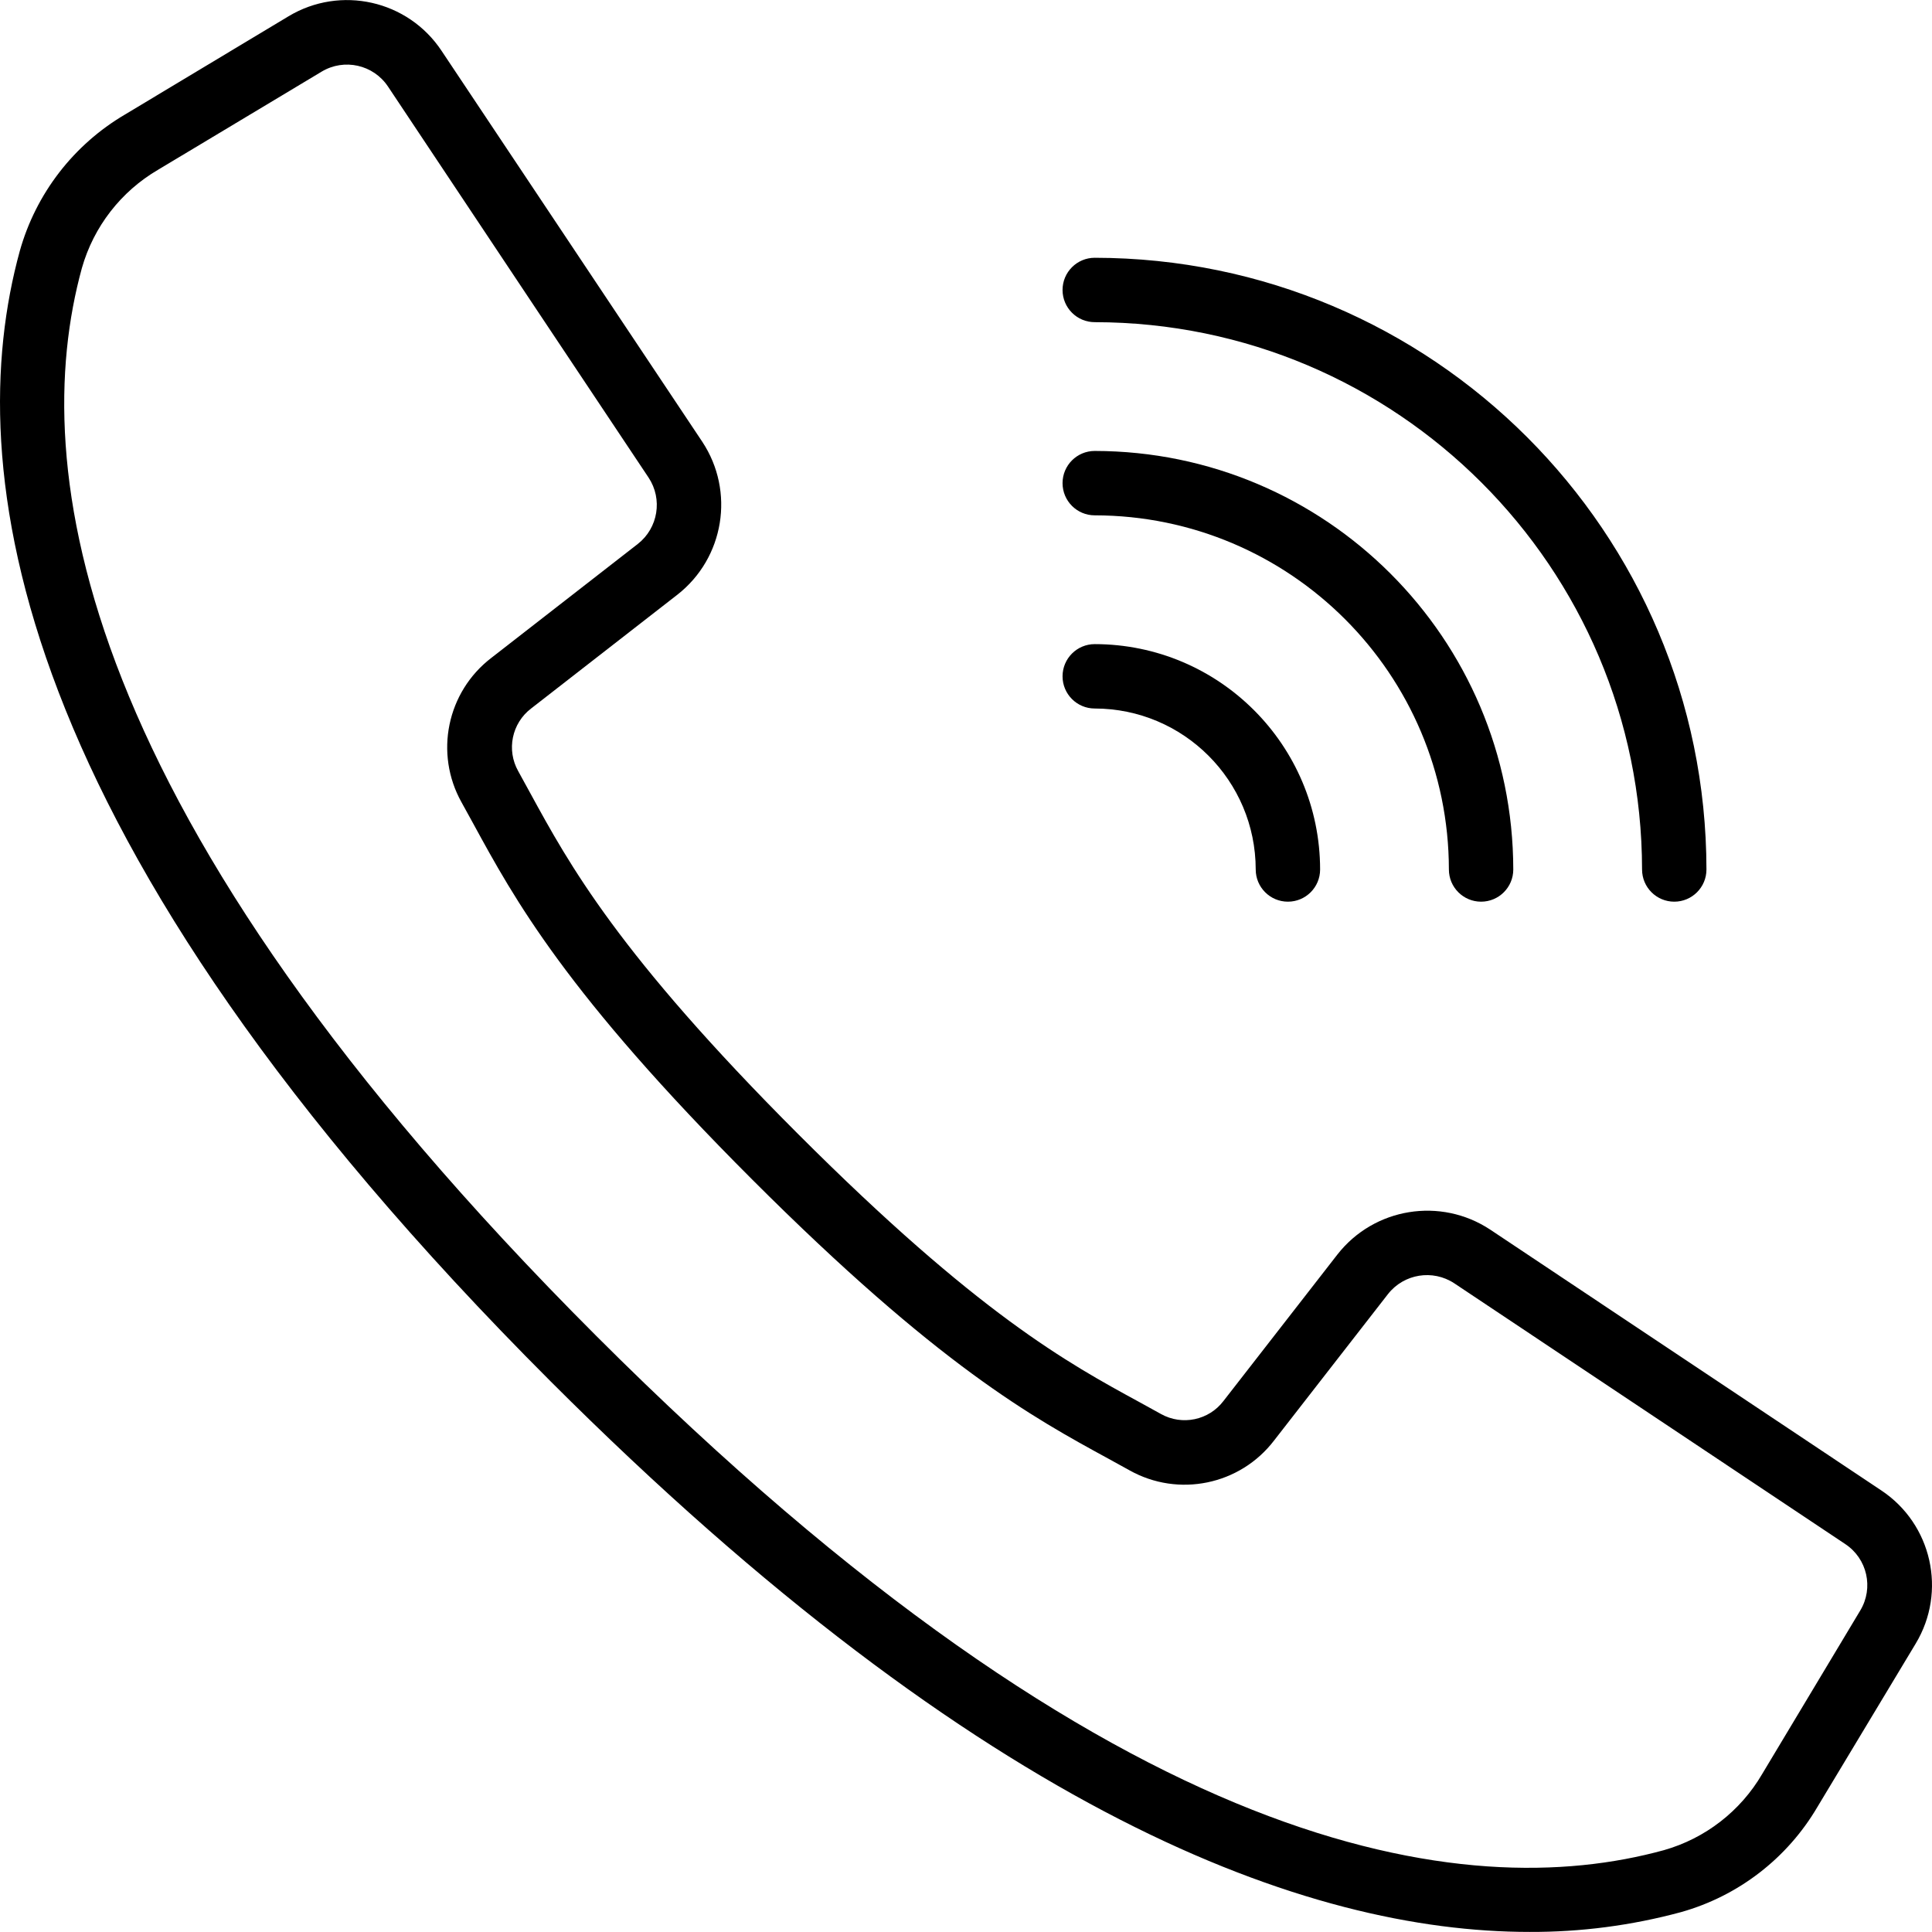
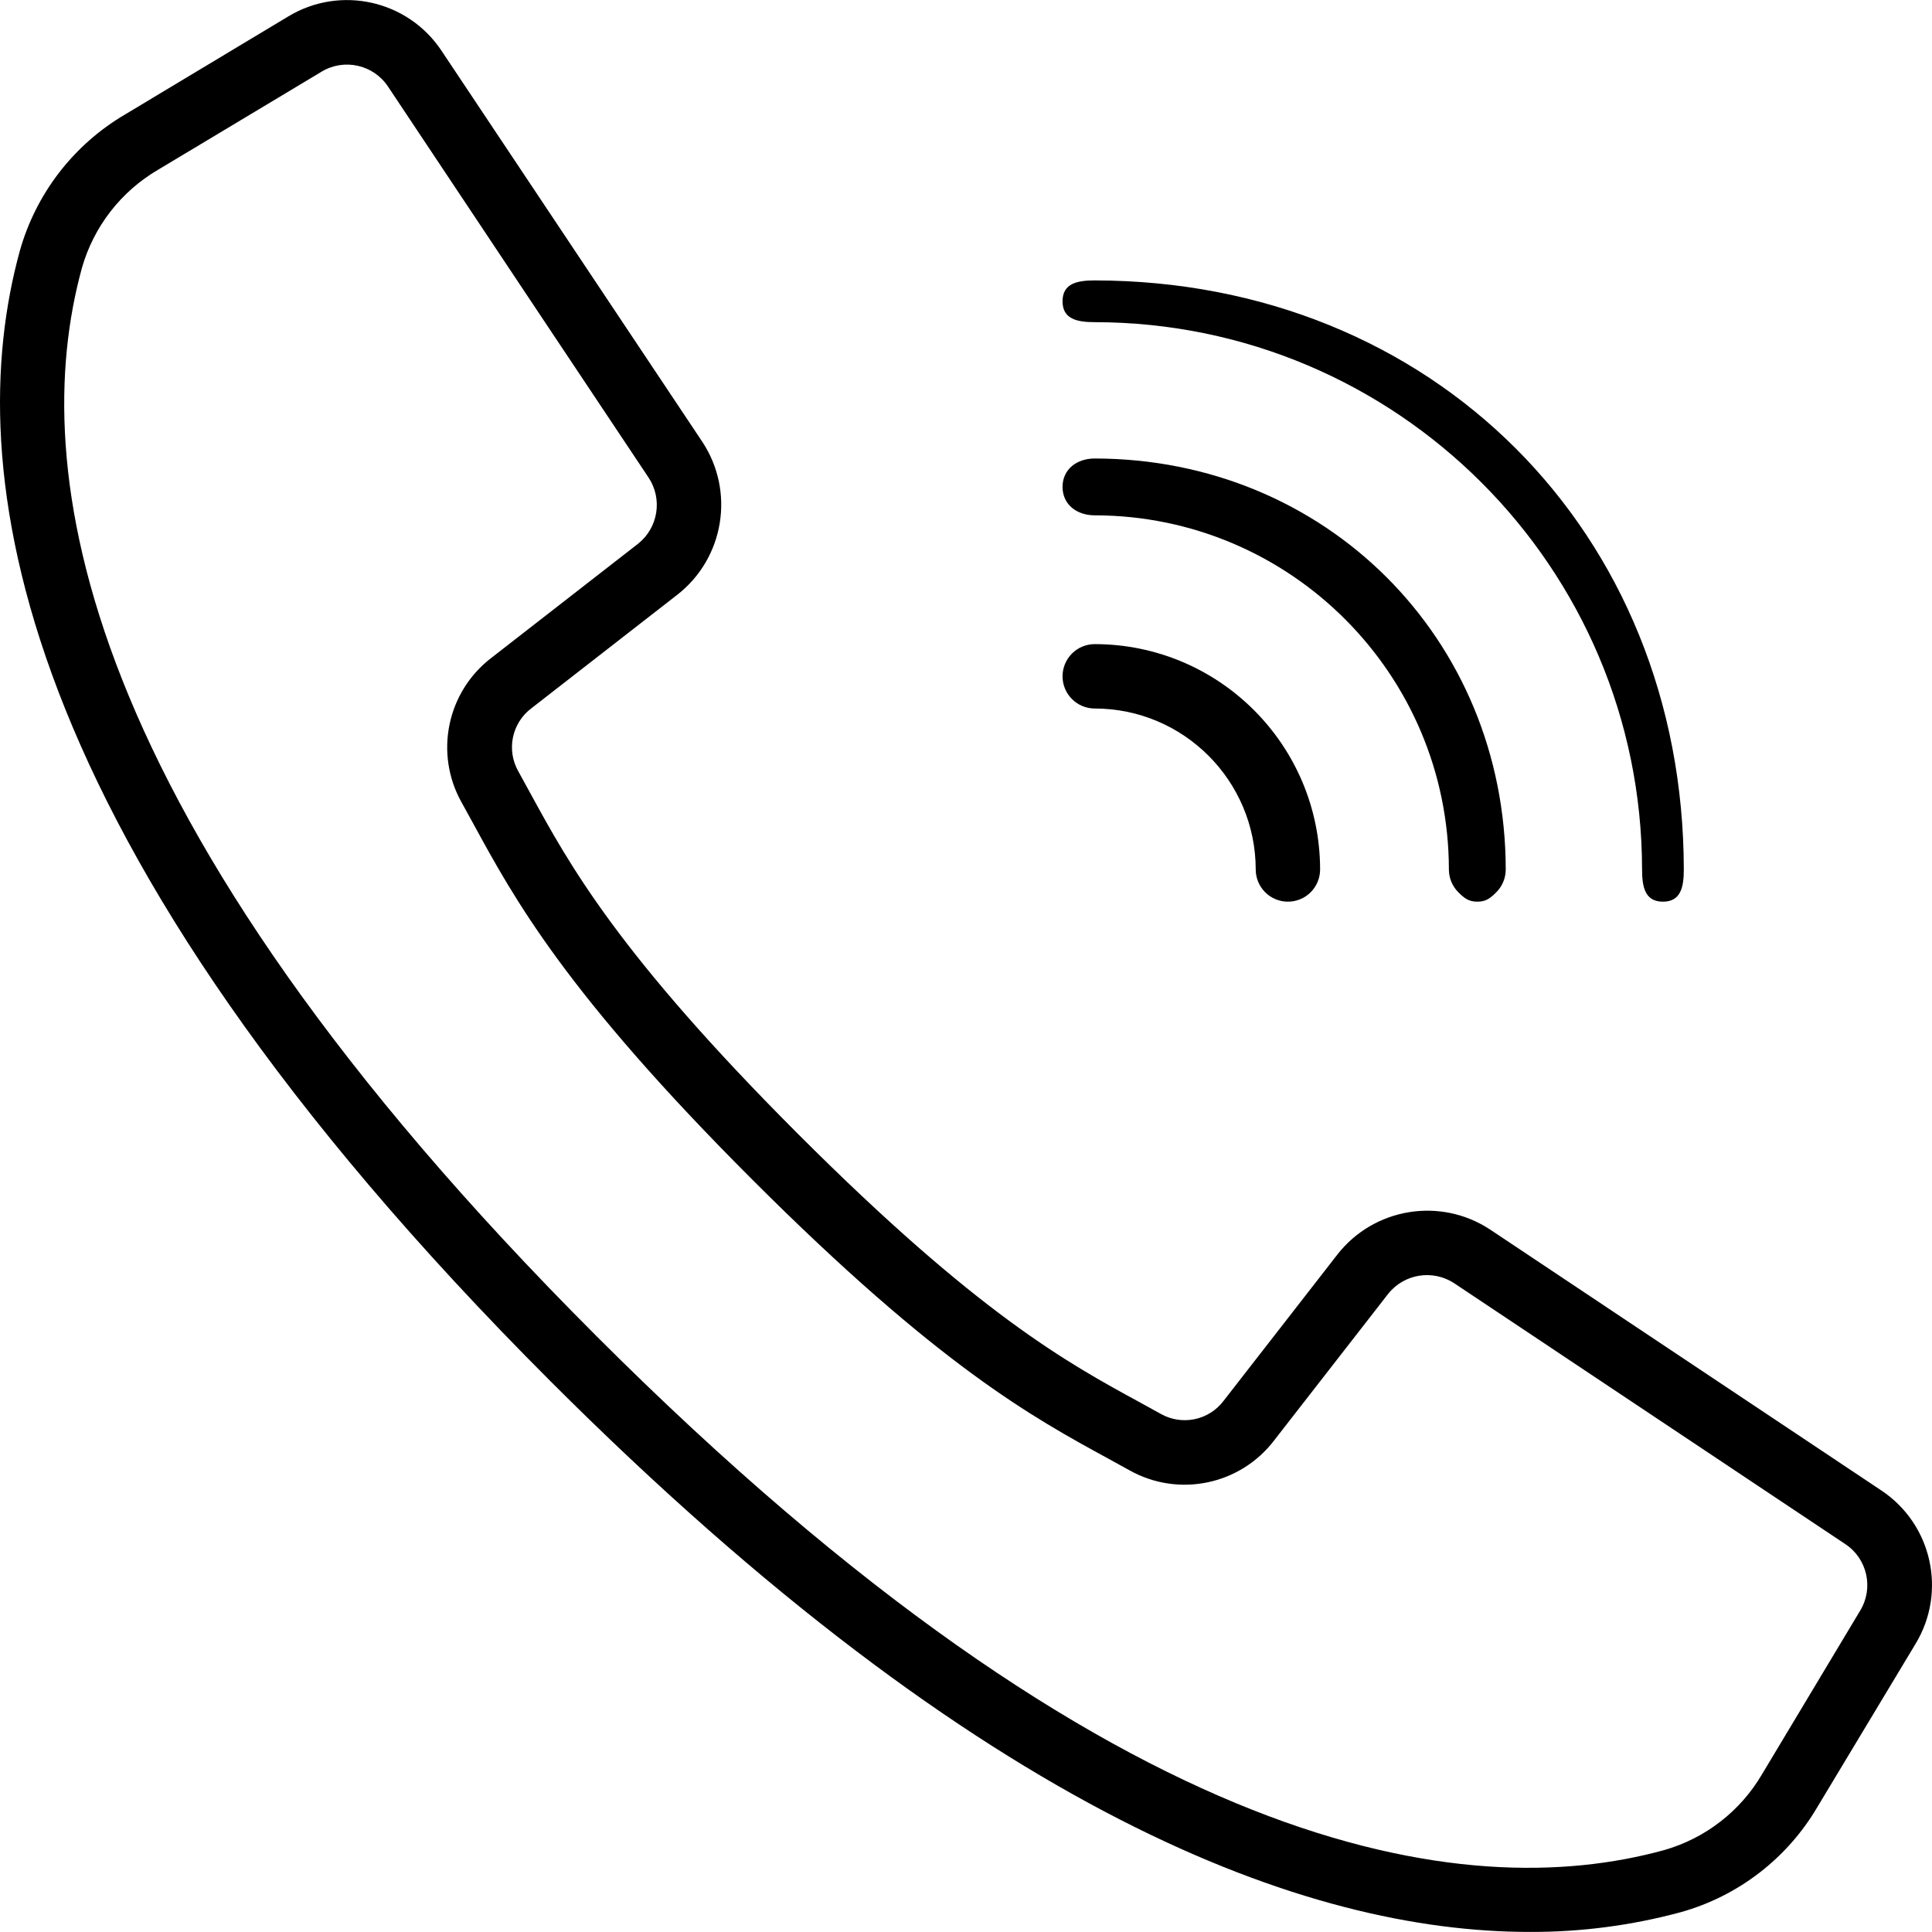
- <svg xmlns="http://www.w3.org/2000/svg" version="1.1" width="512" height="512" x="0" y="0" viewBox="0 0 512.076 512.076" style="enable-background:new 0 0 512 512" xml:space="preserve" class="">
-   <g>
-     <path d="m498.639 395.039-103.646-69.12c-13.153-8.701-30.784-5.838-40.508 6.579l-30.191 38.818a12.903 12.903 0 0 1-16.546 3.482l-5.743-3.166c-19.038-10.377-42.726-23.296-90.453-71.04s-60.672-71.45-71.049-90.453l-3.149-5.743a12.92 12.92 0 0 1 3.413-16.606l38.792-30.182c12.412-9.725 15.279-27.351 6.588-40.508l-69.12-103.646C108.12.056 90.25-3.966 76.461 4.323L33.12 30.358A61.136 61.136 0 0 0 5.242 66.539c-15.607 56.866-3.866 155.008 140.706 299.597 115.004 114.995 200.619 145.92 259.465 145.92a151.181 151.181 0 0 0 40.107-5.239 61.079 61.079 0 0 0 36.181-27.878l26.061-43.315c8.301-13.792 4.281-31.673-9.123-40.585zm-5.581 31.829-26.001 43.341a44.103 44.103 0 0 1-26.027 20.173c-52.497 14.413-144.213 2.475-283.008-136.32S7.29 123.559 21.703 71.054a44.17 44.17 0 0 1 20.198-26.061l43.341-26.001c5.983-3.6 13.739-1.855 17.604 3.959l37.547 56.371 31.514 47.266c3.774 5.707 2.534 13.356-2.85 17.579l-38.801 30.182c-11.808 9.029-15.18 25.366-7.91 38.332l3.081 5.598c10.906 20.002 24.465 44.885 73.967 94.379 49.502 49.493 74.377 63.053 94.37 73.958l5.606 3.089c12.965 7.269 29.303 3.898 38.332-7.91l30.182-38.801c4.224-5.381 11.87-6.62 17.579-2.85l103.637 69.12c5.818 3.862 7.563 11.622 3.958 17.604zM290.161 85.39c80.081.089 144.977 64.986 145.067 145.067 0 4.713 3.82 8.533 8.533 8.533s8.533-3.82 8.533-8.533c-.099-89.503-72.63-162.035-162.133-162.133-4.713 0-8.533 3.82-8.533 8.533s3.82 8.533 8.533 8.533z" fill="#000000" data-original="#000000" class="" />
-     <path d="M290.161 136.59c51.816.061 93.806 42.051 93.867 93.867a8.533 8.533 0 0 0 17.066 0c-.071-61.238-49.696-110.863-110.933-110.933-4.713 0-8.533 3.82-8.533 8.533s3.82 8.533 8.533 8.533z" fill="#000000" data-original="#000000" class="" />
-     <path d="M290.161 187.79c23.552.028 42.638 19.114 42.667 42.667a8.533 8.533 0 0 0 17.066 0c-.038-32.974-26.759-59.696-59.733-59.733-4.713 0-8.533 3.82-8.533 8.533s3.82 8.533 8.533 8.533z" fill="#000000" data-original="#000000" class="" />
-   </g>
+ <svg xmlns="http://www.w3.org/2000/svg" width="512" height="512" viewBox="0 0 512 512" fill="none">
+   <path d="M498.565 394.98L394.935 325.87C381.783 317.171 364.155 320.033 354.433 332.448L324.246 371.261C322.369 373.735 319.663 375.449 316.624 376.089C313.585 376.728 310.417 376.25 307.702 374.742L301.96 371.577C282.925 361.201 259.241 348.284 211.521 300.547C163.801 252.81 150.858 229.108 140.482 210.107L137.334 204.365C135.805 201.651 135.309 198.477 135.936 195.426C136.563 192.375 138.271 189.653 140.746 187.762L179.533 157.584C191.943 147.861 194.809 130.237 186.12 117.082L117.01 13.452C108.104 0.056 90.237 -3.966 76.45 4.322L33.115 30.353C19.499 38.358 9.51 51.322 5.241 66.529C-10.363 123.386 1.376 221.514 145.926 366.081C260.913 481.059 346.516 511.98 405.353 511.98C418.894 512.038 432.382 510.276 445.454 506.741C460.664 502.478 473.63 492.488 481.63 478.868L507.687 435.559C515.987 421.769 511.967 403.891 498.565 394.98ZM492.985 426.804L466.988 470.139C461.243 479.97 451.918 487.198 440.965 490.309C388.475 504.72 296.773 492.784 157.999 354.009C19.224 215.235 7.289 123.54 21.7 71.043C24.816 60.076 32.052 50.739 41.895 44.986L85.23 18.989C91.212 15.389 98.966 17.134 102.831 22.947L140.372 79.31L171.882 126.569C175.655 132.275 174.415 139.923 169.032 144.145L130.237 174.323C118.431 183.35 115.059 199.685 122.328 212.649L125.409 218.246C136.313 238.245 149.87 263.125 199.365 312.611C248.859 362.097 273.731 375.655 293.721 386.558L299.326 389.647C312.289 396.915 328.624 393.544 337.652 381.738L367.83 342.943C372.053 337.563 379.698 336.324 385.406 340.093L489.028 409.203C494.845 413.064 496.589 420.823 492.985 426.804ZM290.118 85.377C370.187 85.466 435.074 150.353 435.164 230.422C435.164 235.135 435.983 238.954 440.695 238.954C445.408 238.954 446.227 235.135 446.227 230.422C446.128 140.933 379.608 74.412 290.118 74.314C285.406 74.314 281.586 75.133 281.586 79.845C281.586 84.558 285.406 85.377 290.118 85.377Z" fill="black" />
+   <path d="M290.118 136.569C341.926 136.63 383.91 178.614 383.971 230.422C383.971 232.685 384.87 234.855 386.47 236.455C388.07 238.055 389.24 238.954 391.503 238.954C393.766 238.954 394.936 238.055 396.536 236.455C398.136 234.855 399.035 232.685 399.035 230.422C398.964 169.193 351.346 121.576 290.118 121.506C285.406 121.506 281.586 124.325 281.586 129.038C281.586 133.75 285.406 136.569 290.118 136.569Z" fill="black" />
+   <path d="M290.118 187.762C313.667 187.79 332.75 206.873 332.779 230.422C332.779 232.685 333.678 234.855 335.278 236.455C336.878 238.055 339.048 238.954 341.311 238.954C343.573 238.954 345.743 238.055 347.343 236.455C348.943 234.855 349.842 232.685 349.842 230.422C349.804 197.453 323.087 170.735 290.118 170.698C285.406 170.698 281.586 174.518 281.586 179.23C281.586 183.942 285.406 187.762 290.118 187.762Z" fill="black" />
</svg>
